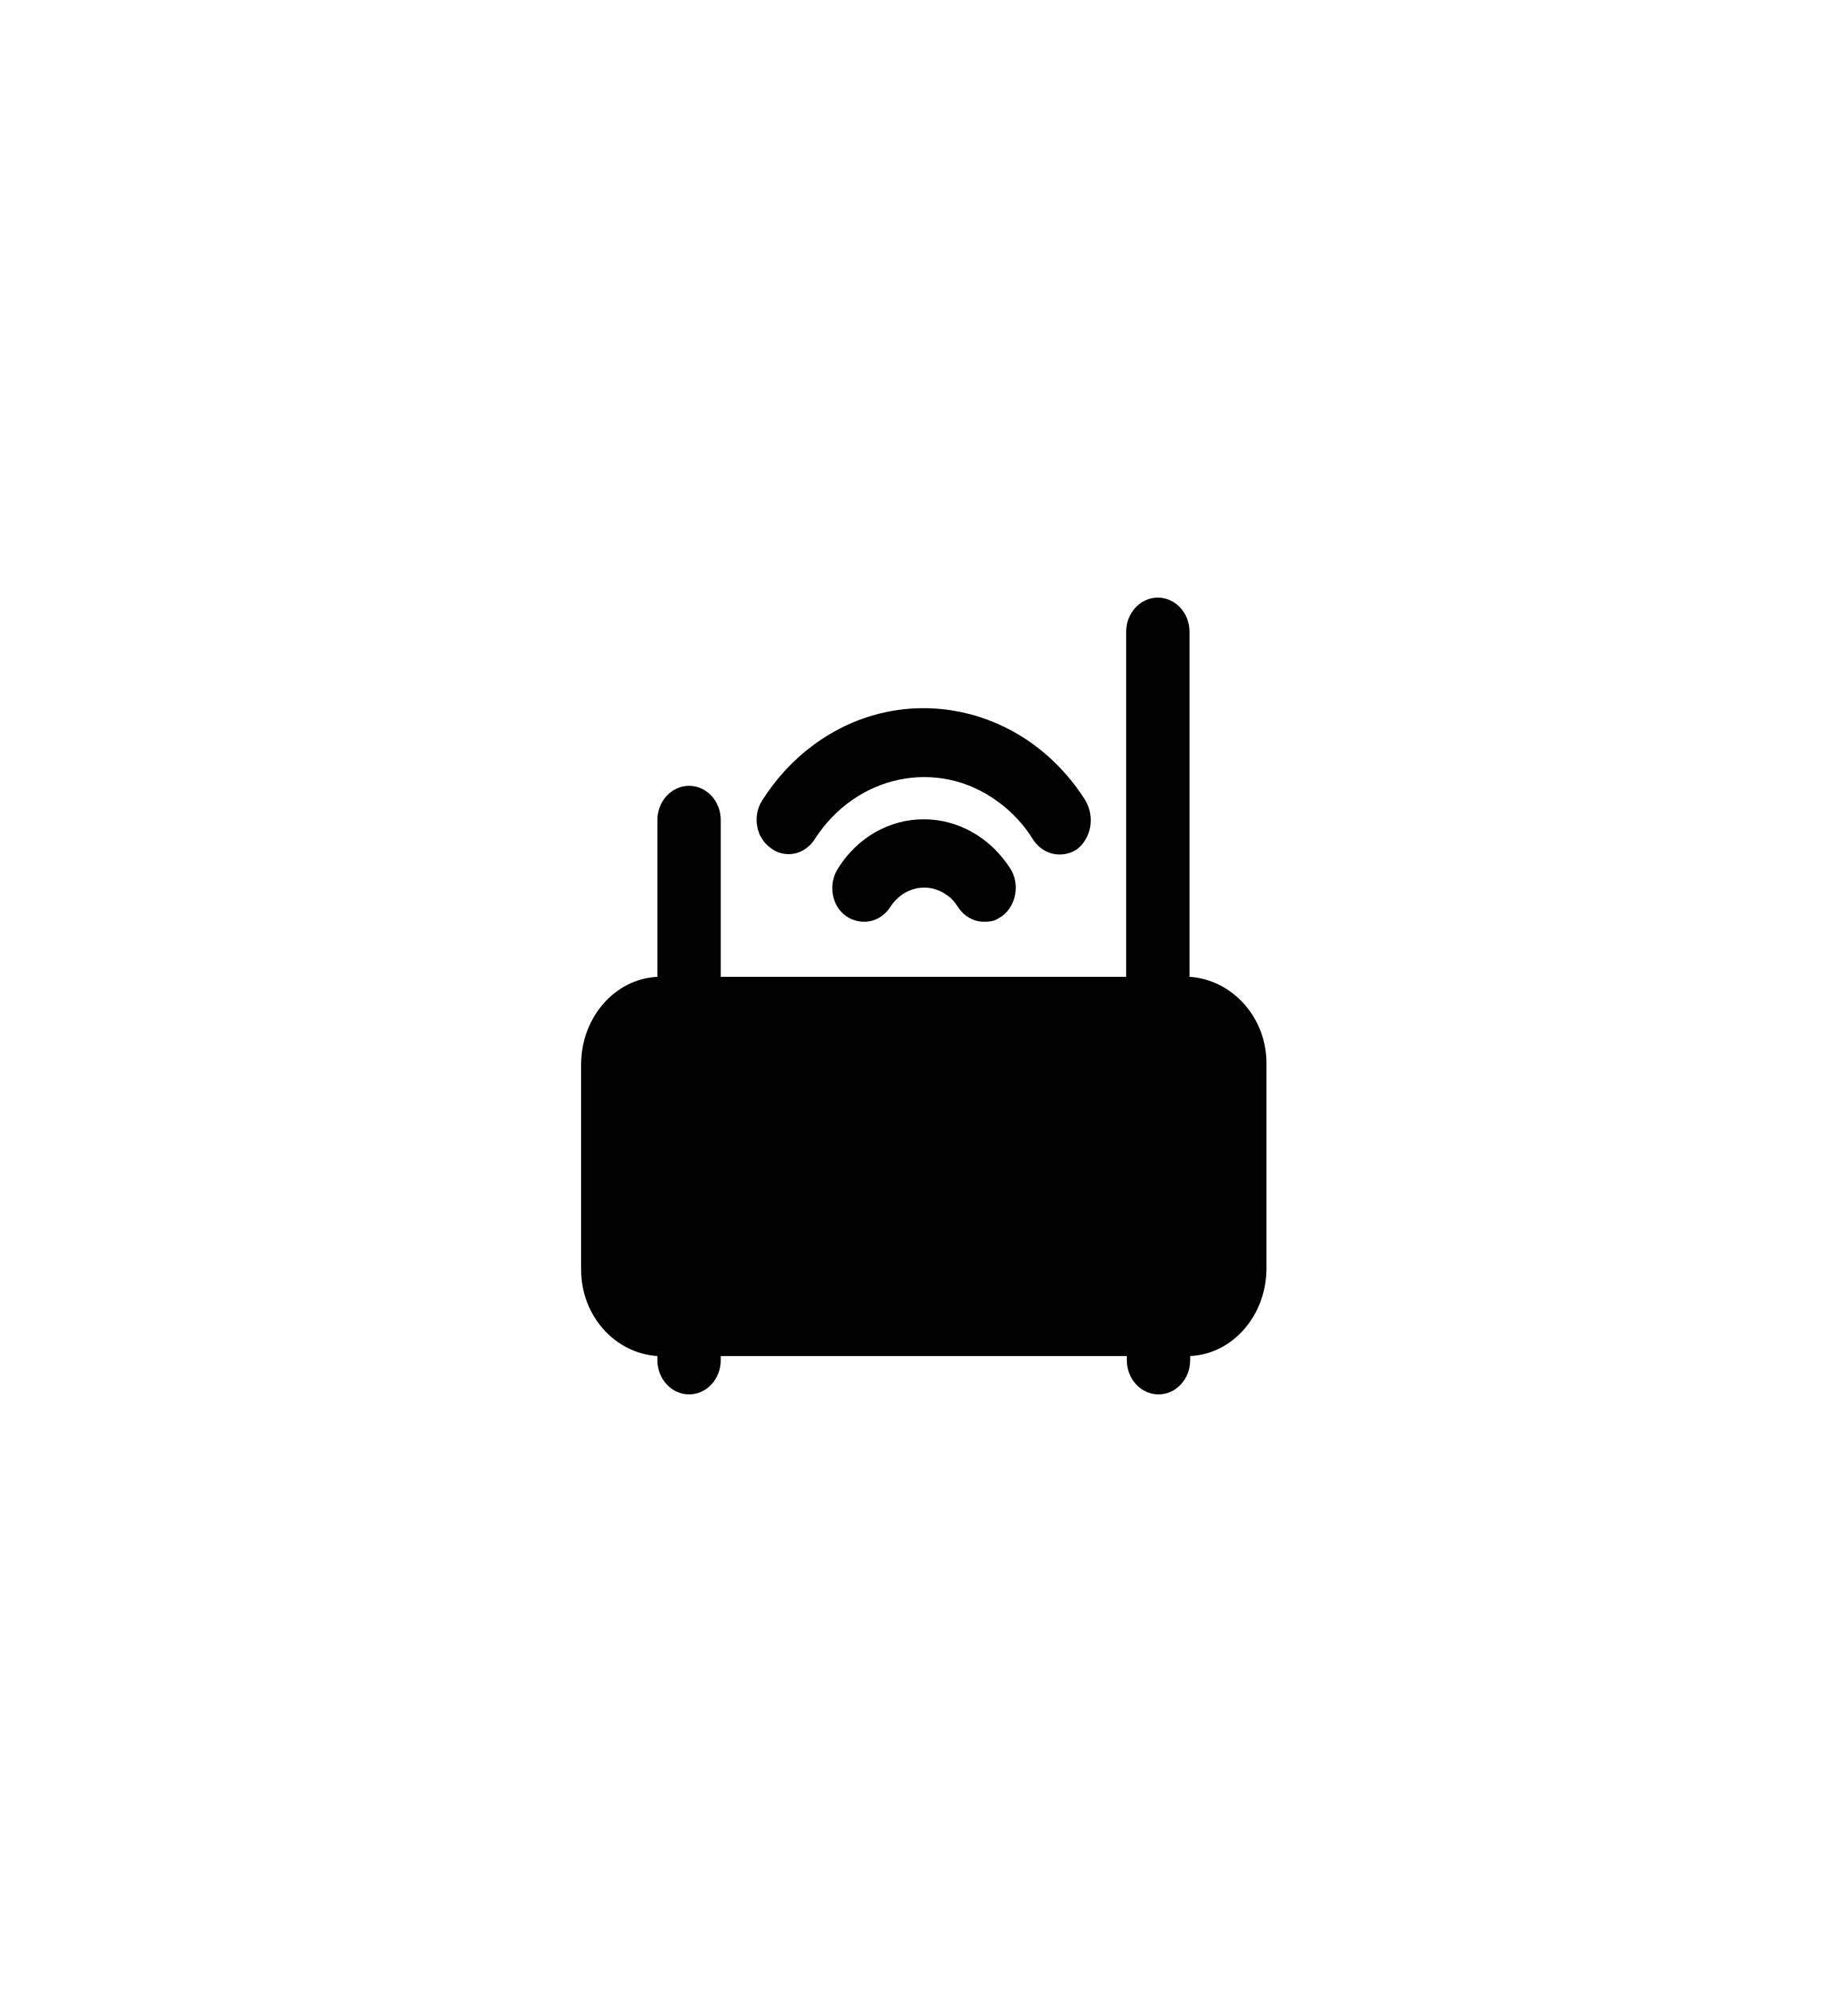
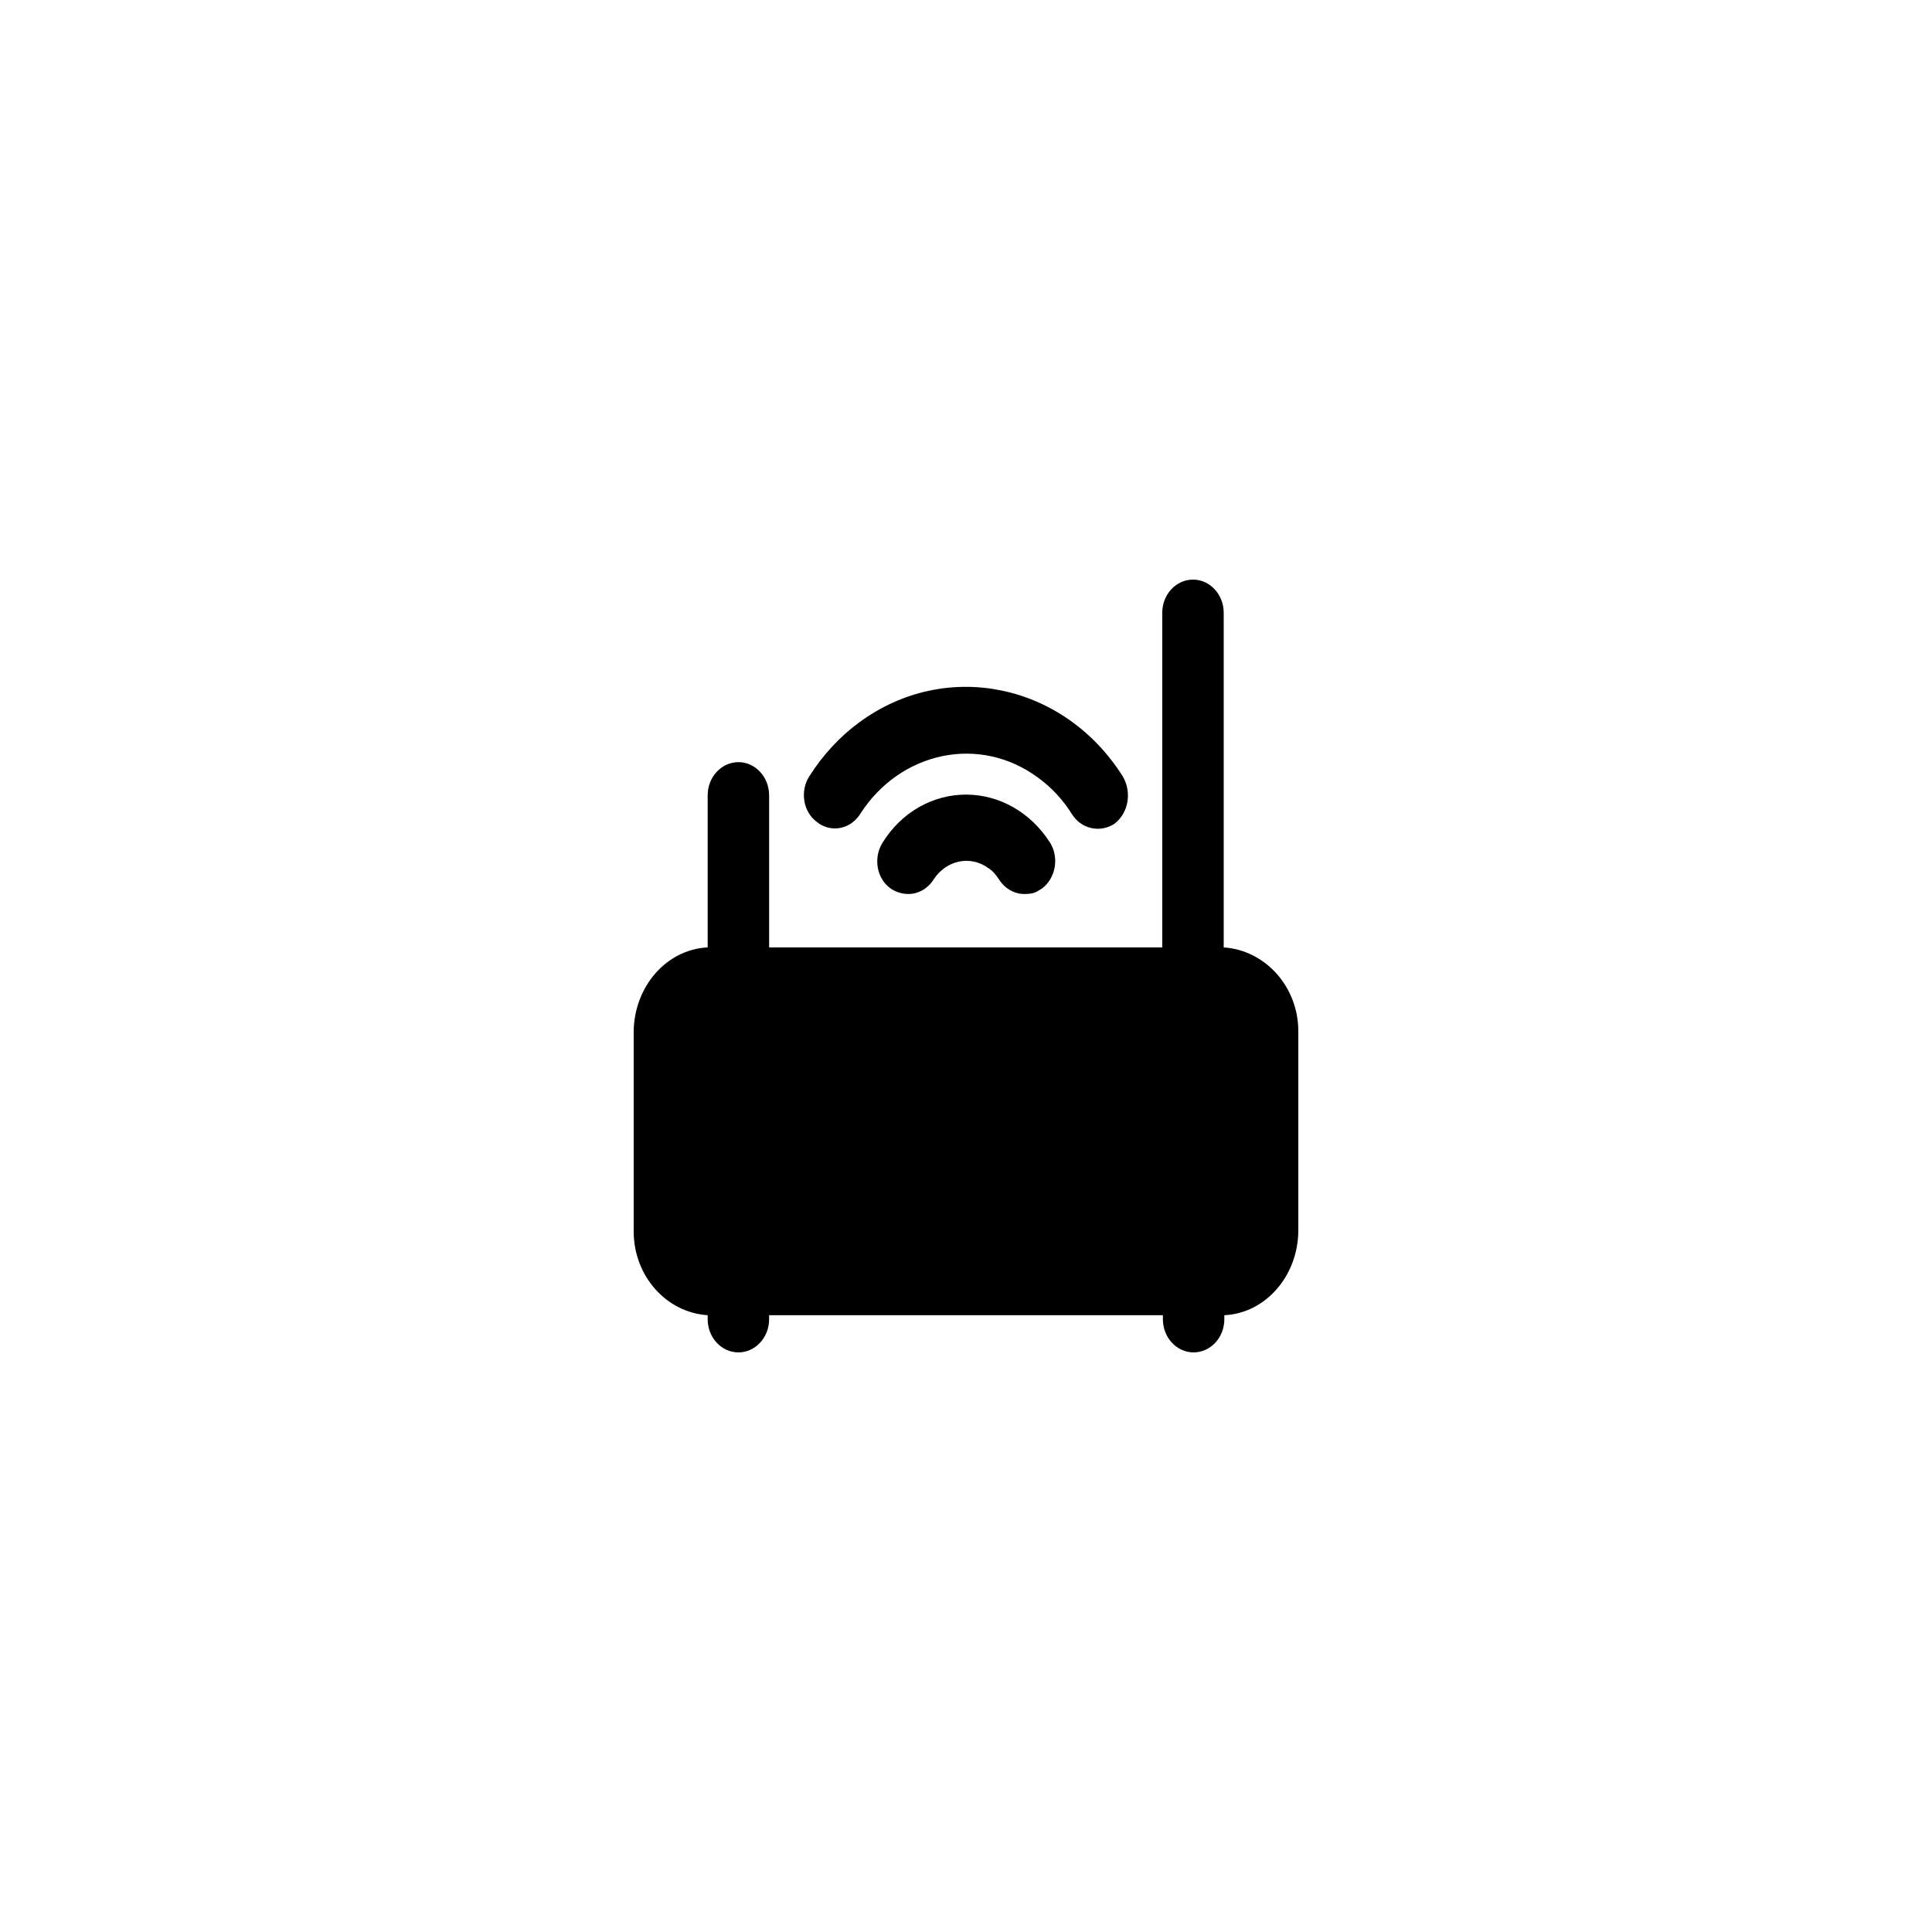
- <svg xmlns="http://www.w3.org/2000/svg" style="background:@android:color/system_accent1_600" id="vector" width="108.0d" height="108.0d" viewBox="0 0 106.0 114.3">
+ <svg xmlns="http://www.w3.org/2000/svg" style="background-color:@android:color/system_accent1_600" id="vector" width="108.0" height="108.0" viewBox="0 0 106.0 114.3">
  <g transform="translate(33.33946, 34.29) scale(0.3709536, 0.4)" id="g_0">
    <path fill="@android:color/system_accent1_0" d="M94.1,54.4V4.9c0,-2.7 -2.2,-4.9 -4.9,-4.9s-4.9,2.2 -4.9,4.9v49.5H21.6v-22.5c0,-2.7 -2.2,-4.9 -4.9,-4.9s-4.9,2.2 -4.9,4.9v22.5c-6.6,0.3 -11.7,5.8 -11.8,12.4v29.6c0,6.6 5.2,12 11.8,12.4v0.6c0,2.7 2.2,4.9 4.9,4.9s4.9,-2.2 4.9,-4.9v-0.6h62.8v0.6c0,2.7 2.2,4.9 4.9,4.9s4.9,-2.2 4.9,-4.9v-0.6c6.6,-0.3 11.7,-5.8 11.8,-12.4v-29.6c0,-6.6 -5.3,-12 -11.9,-12.4Z" stroke-width="0.0" />
    <path fill="@android:color/system_accent1_0" d="M53,31.8c-5.3,0 -10.3,2.6 -13.3,7.1 -1.5,2.2 -1,5.3 1.3,6.8 0.8,0.5 1.8,0.8 2.8,0.8 1.6,0 3.1,-0.8 4,-2.1 2,-2.9 5.9,-3.7 8.8,-1.7 0.7,0.4 1.2,1 1.7,1.7 0.9,1.3 2.4,2.1 4,2.1s1.9,-0.3 2.8,-0.8c2.2,-1.5 2.8,-4.6 1.3,-6.8 -3.1,-4.5 -8.1,-7.1 -13.4,-7.1Z" stroke-width="0.0" />
    <path fill="@android:color/system_accent1_0" d="M78,29.1c-9.4,-13.8 -28.2,-17.4 -42,-8 -3.1,2.1 -5.8,4.8 -8,8 -1.5,2.2 -1,5.3 1.3,6.8 0.8,0.6 1.8,0.9 2.8,0.9 1.6,0 3.1,-0.8 4,-2.1 6.4,-9.3 19.1,-11.8 28.4,-5.4 2.1,1.4 4,3.3 5.4,5.4 1.5,2.2 4.5,2.8 6.8,1.4 2.2,-1.6 2.8,-4.6 1.3,-7q0,0 0,0Z" stroke-width="0.0" />
  </g>
</svg>
